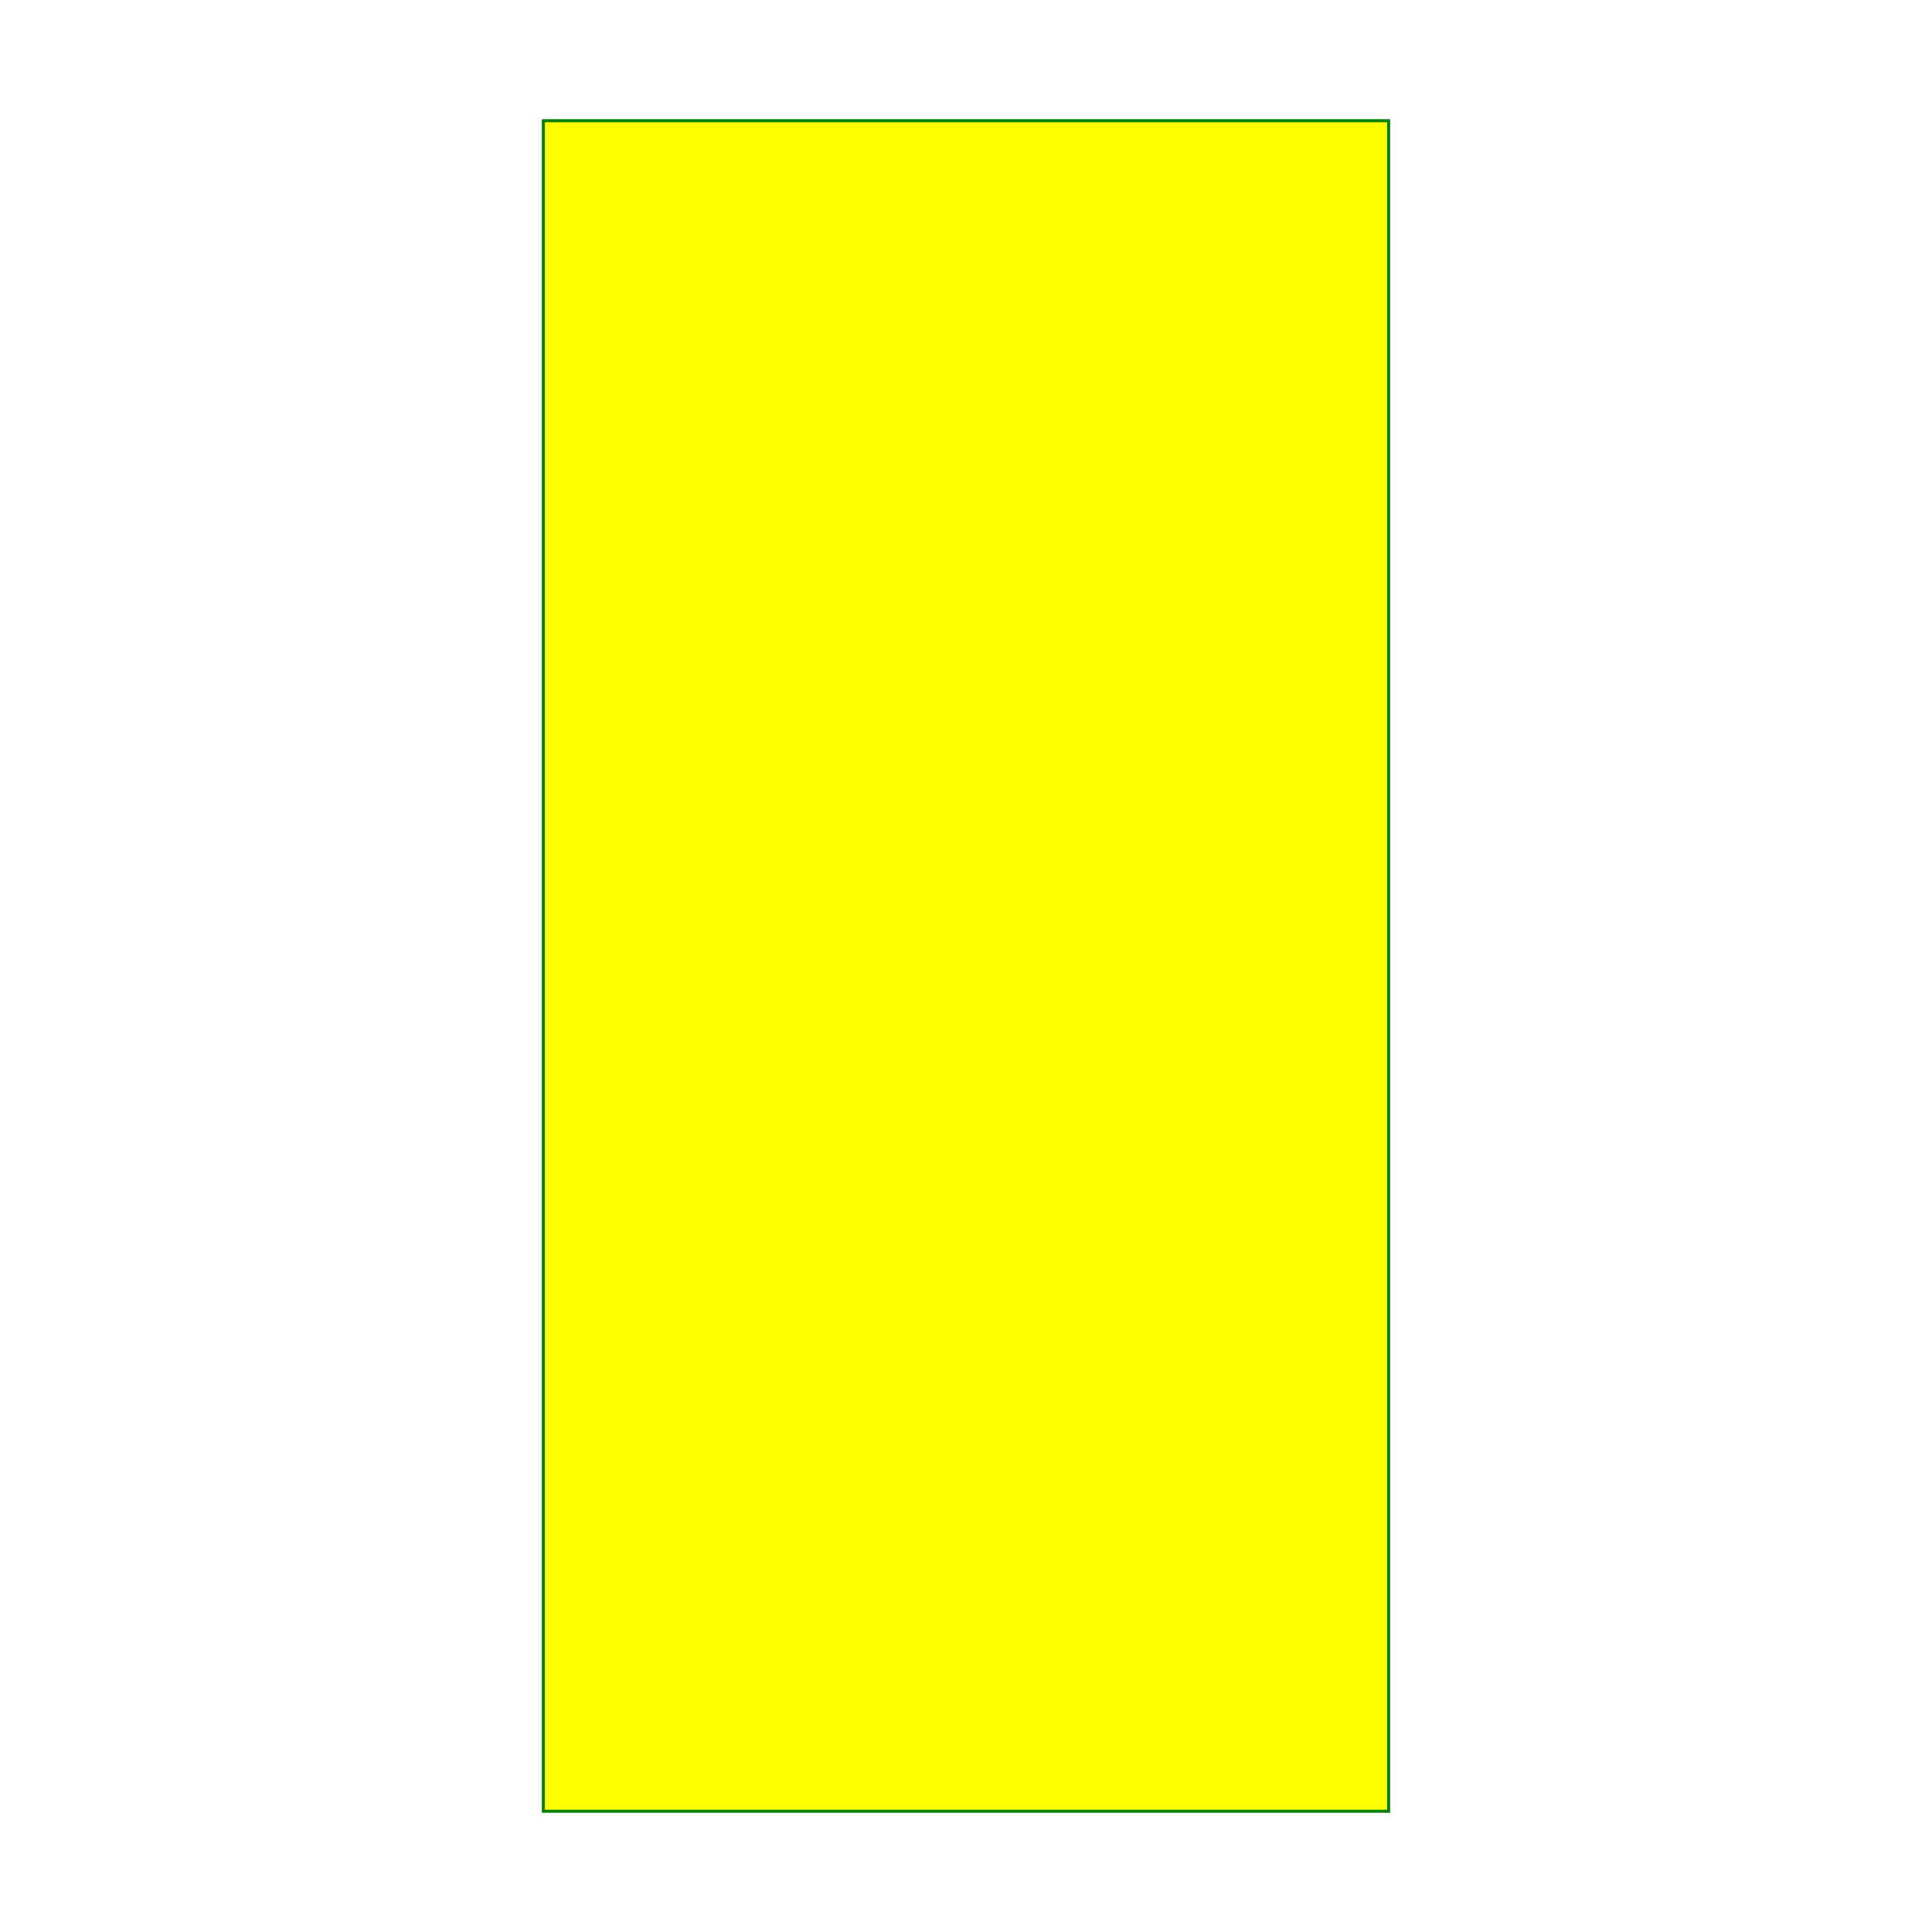
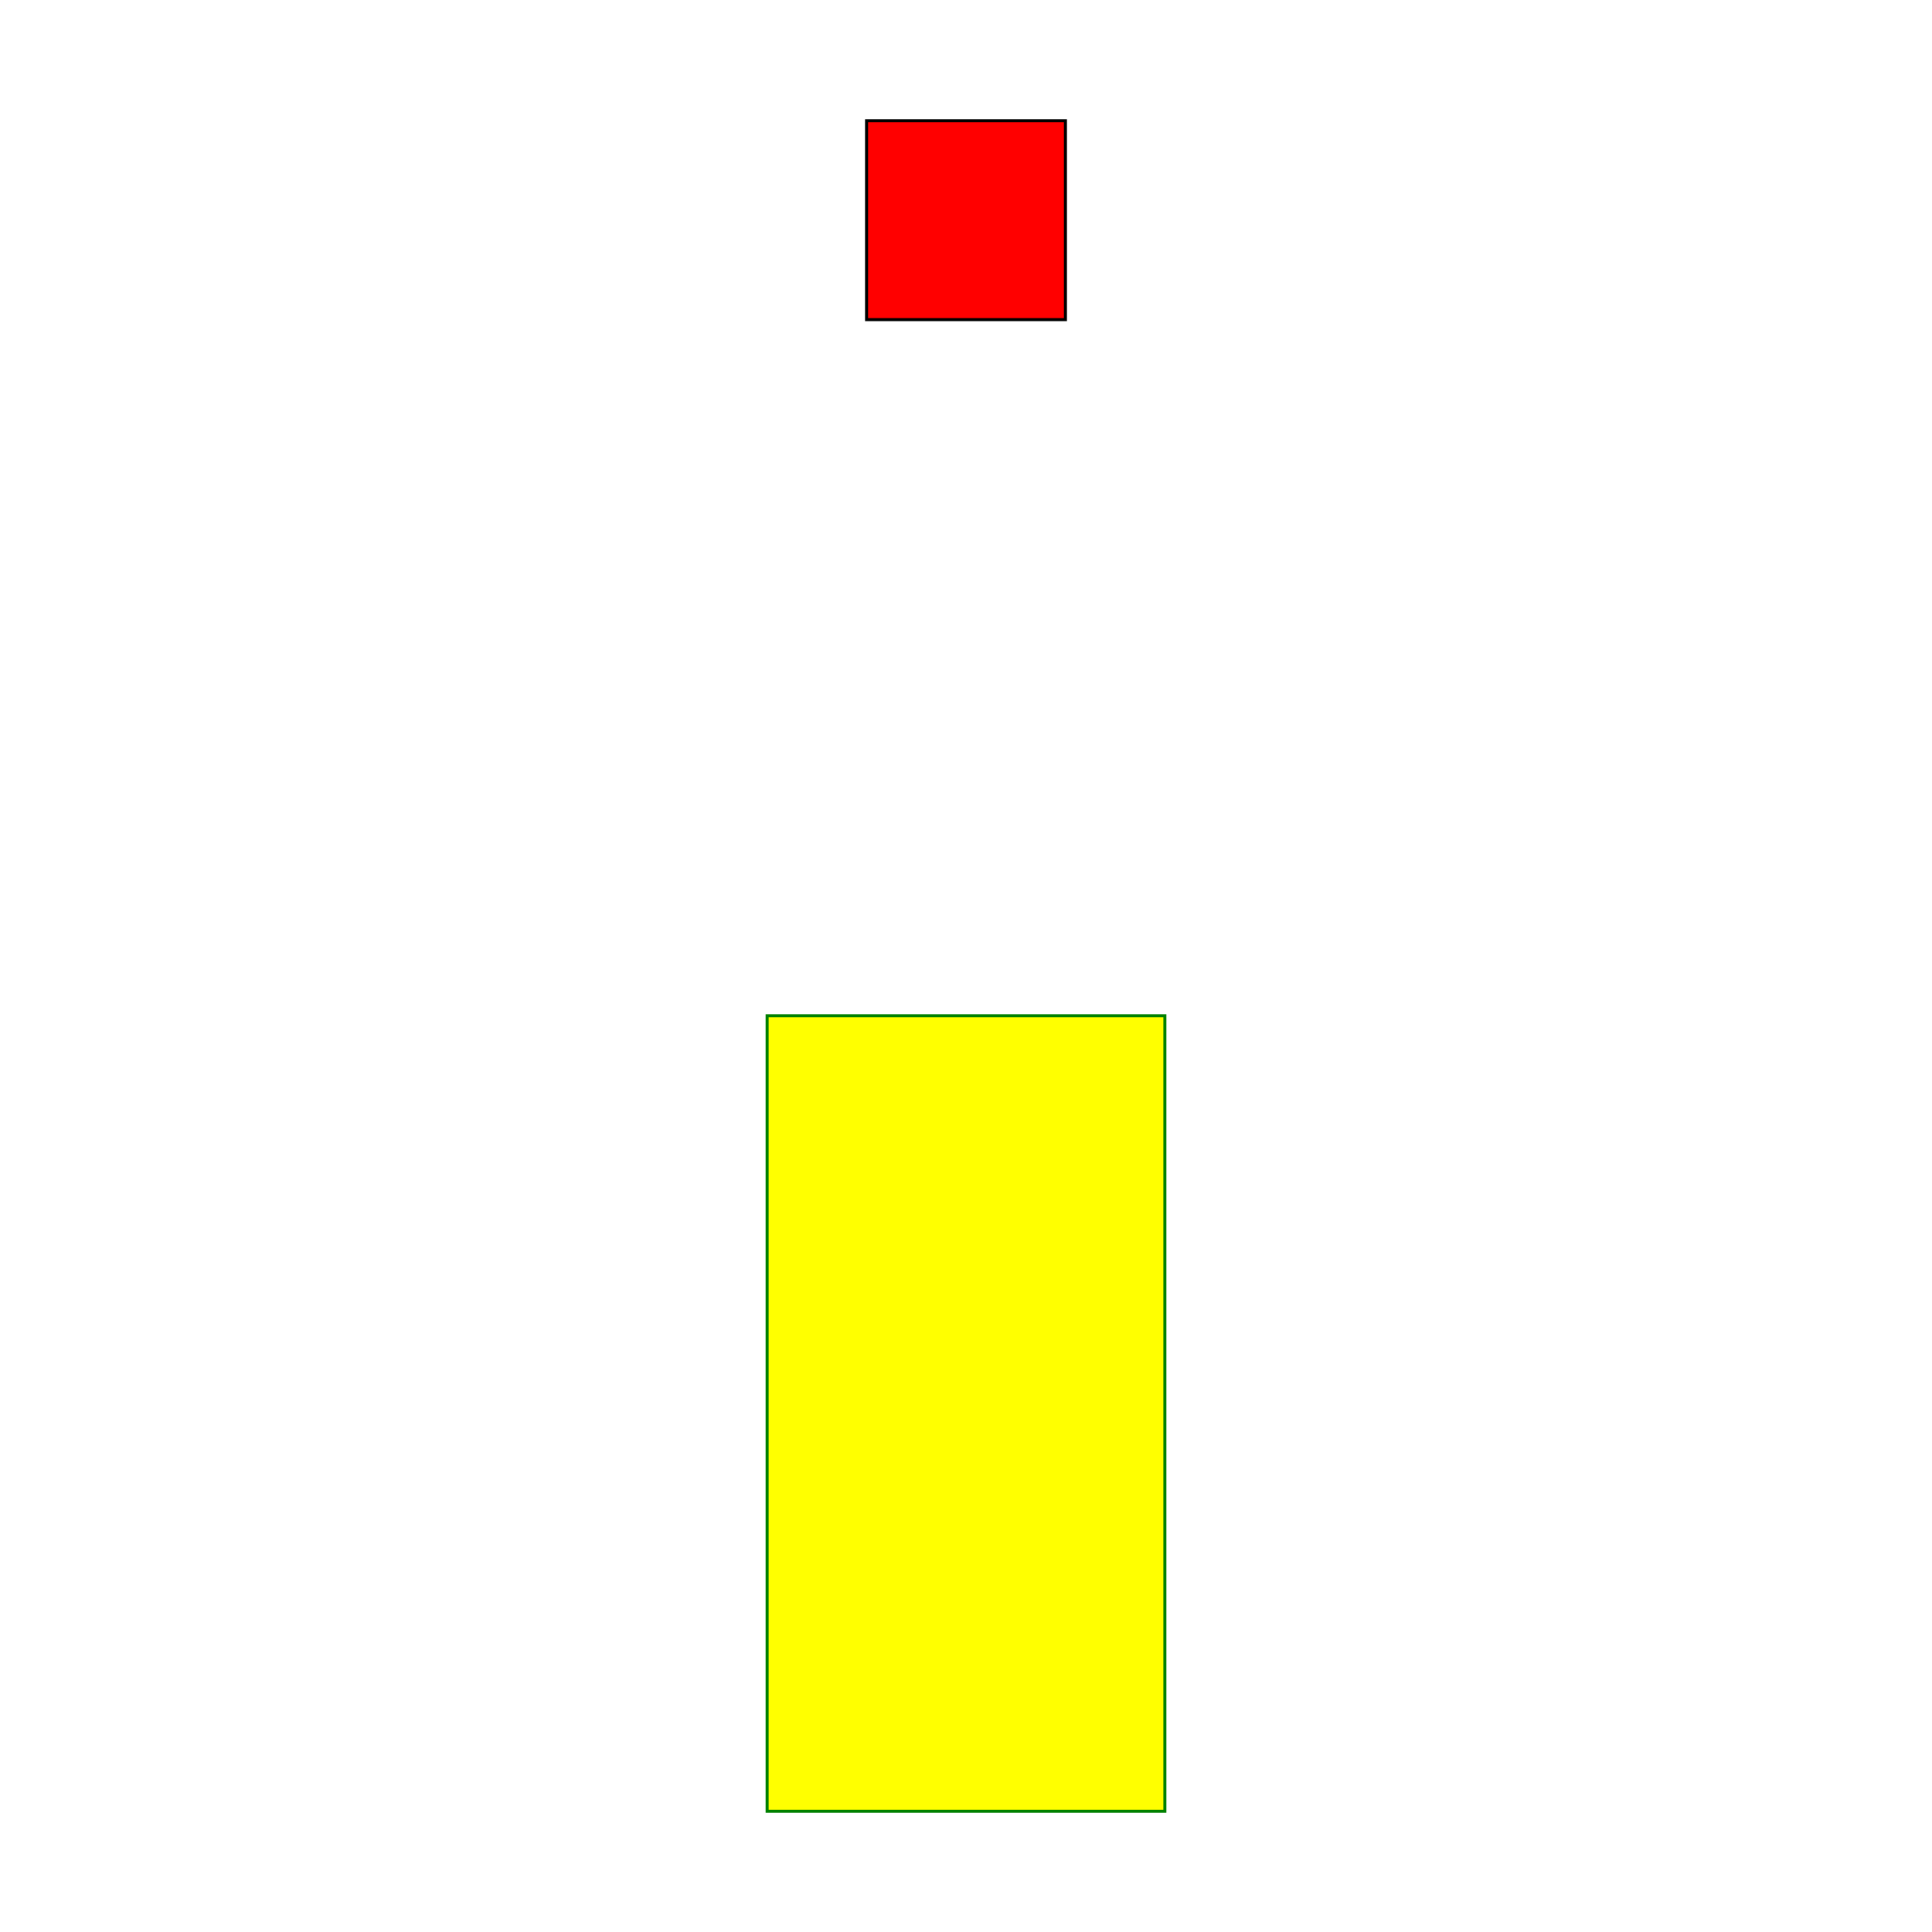
<svg xmlns="http://www.w3.org/2000/svg" width="640" height="640" viewBox="0 0 640 640">
-   <rect x="180" y="40" width="280" height="560" fill="yellow" stroke="green" />
+   <rect data-type="rect" data-label="" data-x="0" data-y="0" x="254.118" y="336.471" width="131.765" height="263.529" fill="yellow" stroke="green" />
+   <rect data-type="rect" data-label="" data-x="0" data-y="30" x="287.059" y="40" width="65.882" height="65.882" fill="red" stroke="black" />
  <g id="crosshair" style="display: none">
    <line id="crosshair-h" y1="0" y2="640" stroke="#666" stroke-width="0.5" />
    <line id="crosshair-v" x1="0" x2="640" stroke="#666" stroke-width="0.5" />
    <text id="coordinates" font-family="monospace" font-size="12" fill="#666" />
  </g>
</svg>
